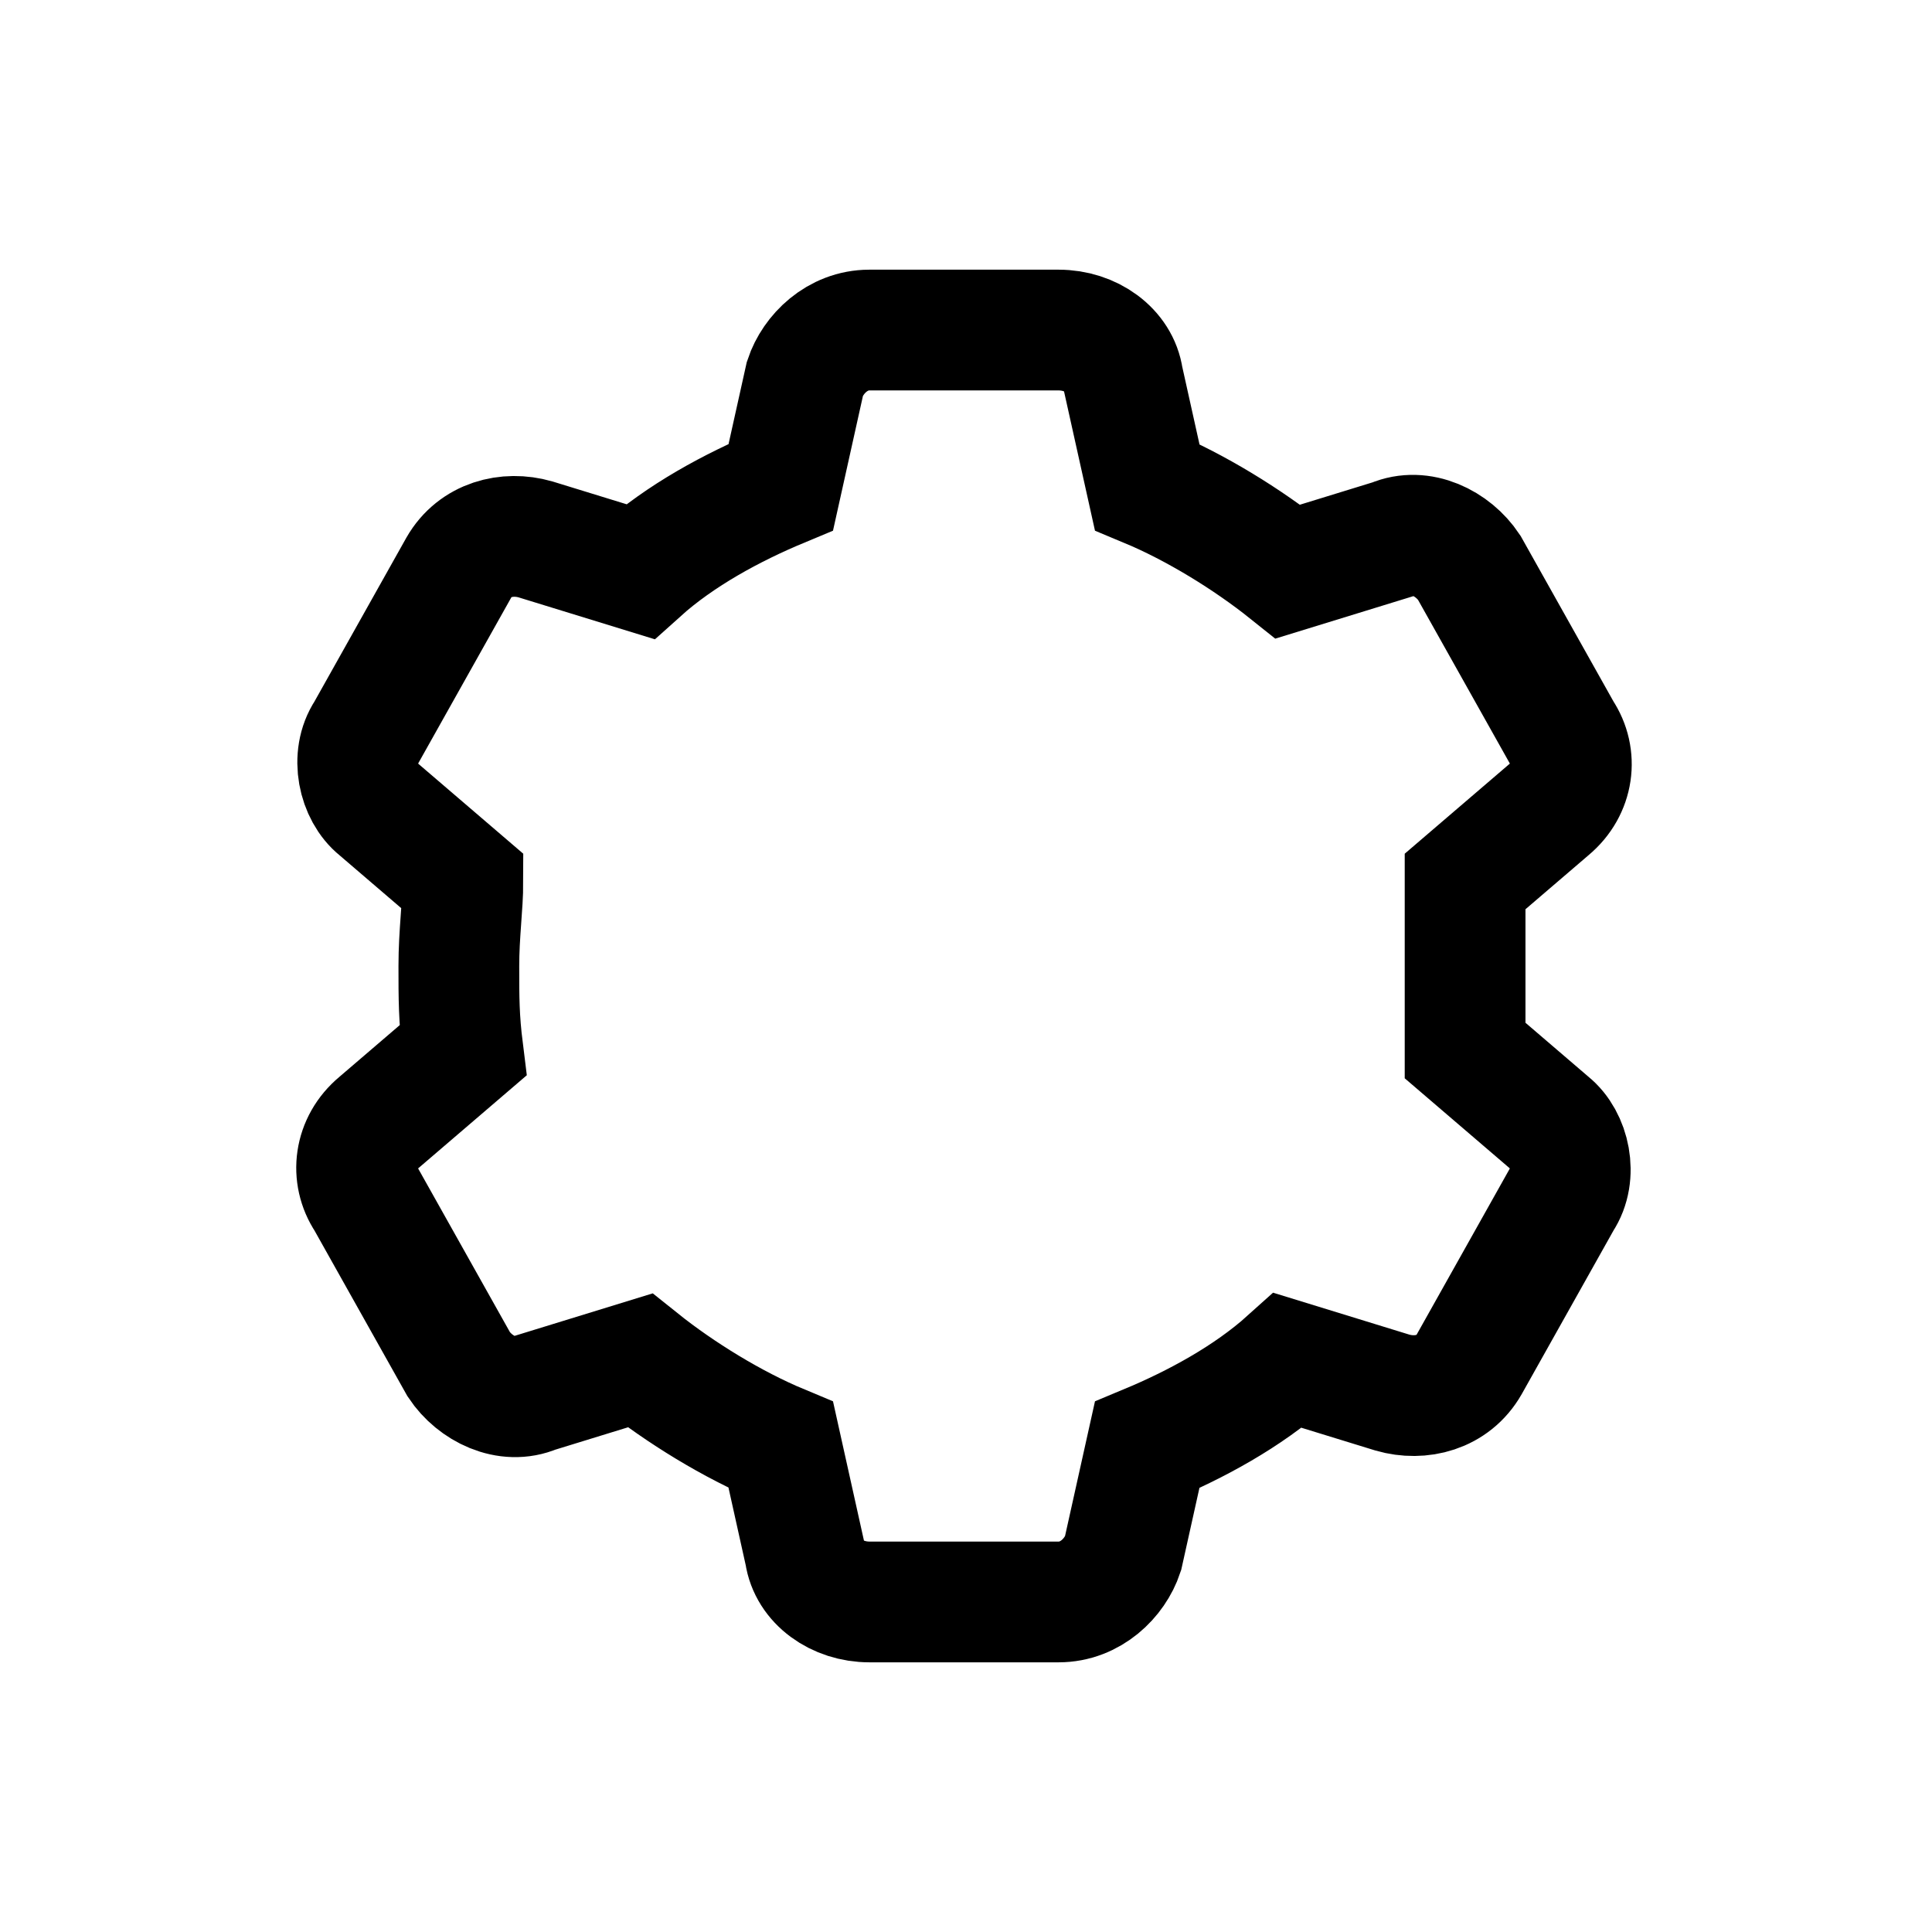
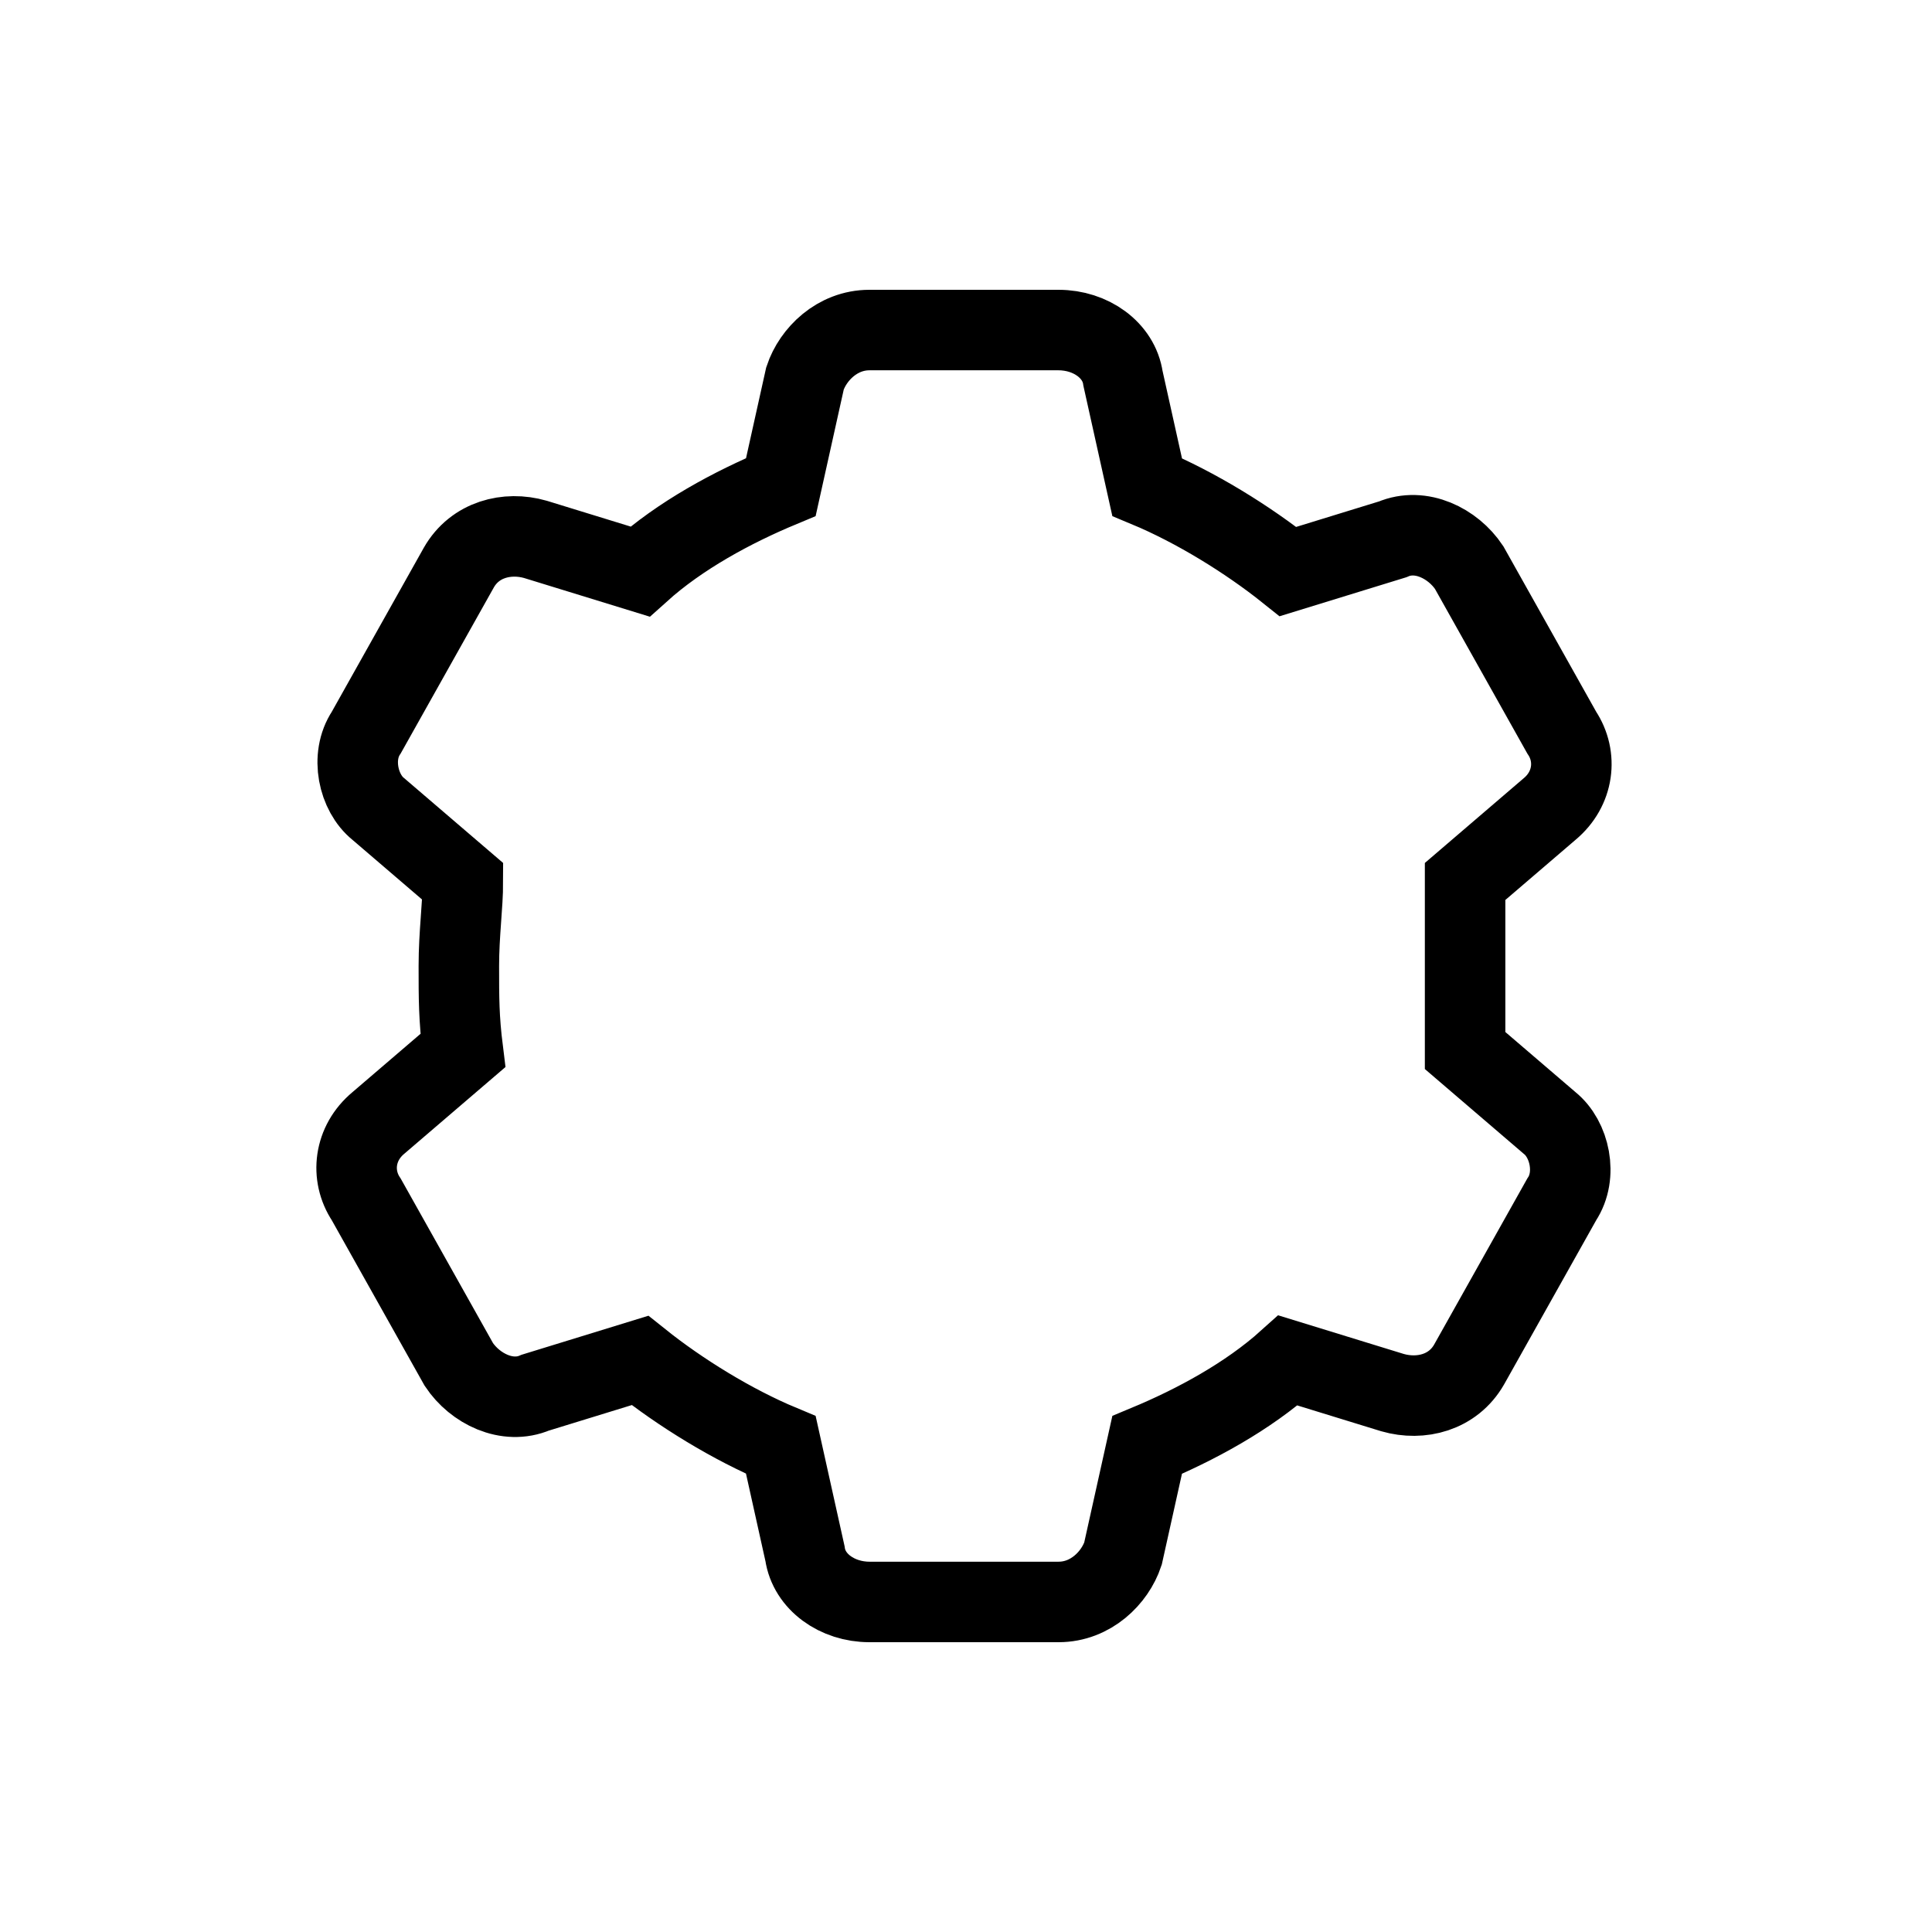
<svg xmlns="http://www.w3.org/2000/svg" id="Ebene_1" version="1.1" viewBox="0 0 48 48">
  <defs>
    <style>
      .st0 {
        fill: none;
        stroke: #000;
        stroke-miterlimit: 10;
-         stroke-width: 3px;
+         stroke-width: 2px;
      }
    </style>
  </defs>
-   <path class="st0" d="M21.6,8.2c-.8,0-1.4.6-1.6,1.2l-.6,2.7c-1.2.5-2.5,1.2-3.5,2.1l-2.6-.8c-.7-.2-1.5,0-1.9.7l-2.3,4.1c-.4.6-.2,1.5.3,1.9l2.1,1.8c0,.6-.1,1.3-.1,2.1s0,1.3.1,2.1l-2.1,1.8c-.6.5-.7,1.3-.3,1.9l2.3,4.1c.4.6,1.2,1,1.9.7l2.6-.8c1,.8,2.3,1.6,3.5,2.1l.6,2.7c.1.7.8,1.2,1.6,1.2h4.7c.8,0,1.4-.6,1.6-1.2l.6-2.7c1.2-.5,2.5-1.2,3.5-2.1l2.6.8c.7.2,1.5,0,1.9-.7l2.3-4.1c.4-.6.2-1.5-.3-1.9l-2.1-1.8c0-.6,0-1.3,0-2.1s0-1.3,0-2.1l2.1-1.8c.6-.5.7-1.3.3-1.9l-2.3-4.1c-.4-.6-1.2-1-1.9-.7l-2.6.8c-1-.8-2.3-1.6-3.5-2.1l-.6-2.7c-.1-.7-.8-1.2-1.6-1.2,0,0-4.7,0-4.7,0Z" />
+   <path class="st0" d="M21.6,8.2c-.8,0-1.4.6-1.6,1.2l-.6,2.7c-1.2.5-2.5,1.2-3.5,2.1l-2.6-.8c-.7-.2-1.5,0-1.9.7l-2.3,4.1c-.4.6-.2,1.5.3,1.9l2.1,1.8c0,.6-.1,1.3-.1,2.1s0,1.3.1,2.1l-2.1,1.8c-.6.5-.7,1.3-.3,1.9l2.3,4.1c.4.6,1.2,1,1.9.7l2.6-.8c1,.8,2.3,1.6,3.5,2.1l.6,2.7c.1.7.8,1.2,1.6,1.2h4.7c.8,0,1.4-.6,1.6-1.2l.6-2.7c1.2-.5,2.5-1.2,3.5-2.1l2.6.8c.7.2,1.5,0,1.9-.7l2.3-4.1c.4-.6.2-1.5-.3-1.9l-2.1-1.8v-4.2l2.1-1.8c.6-.5.7-1.3.3-1.9l-2.3-4.1c-.4-.6-1.2-1-1.9-.7l-2.6.8c-1-.8-2.3-1.6-3.5-2.1l-.6-2.7c-.1-.7-.8-1.2-1.6-1.2,0,0-4.7,0-4.7,0Z" />
</svg>
